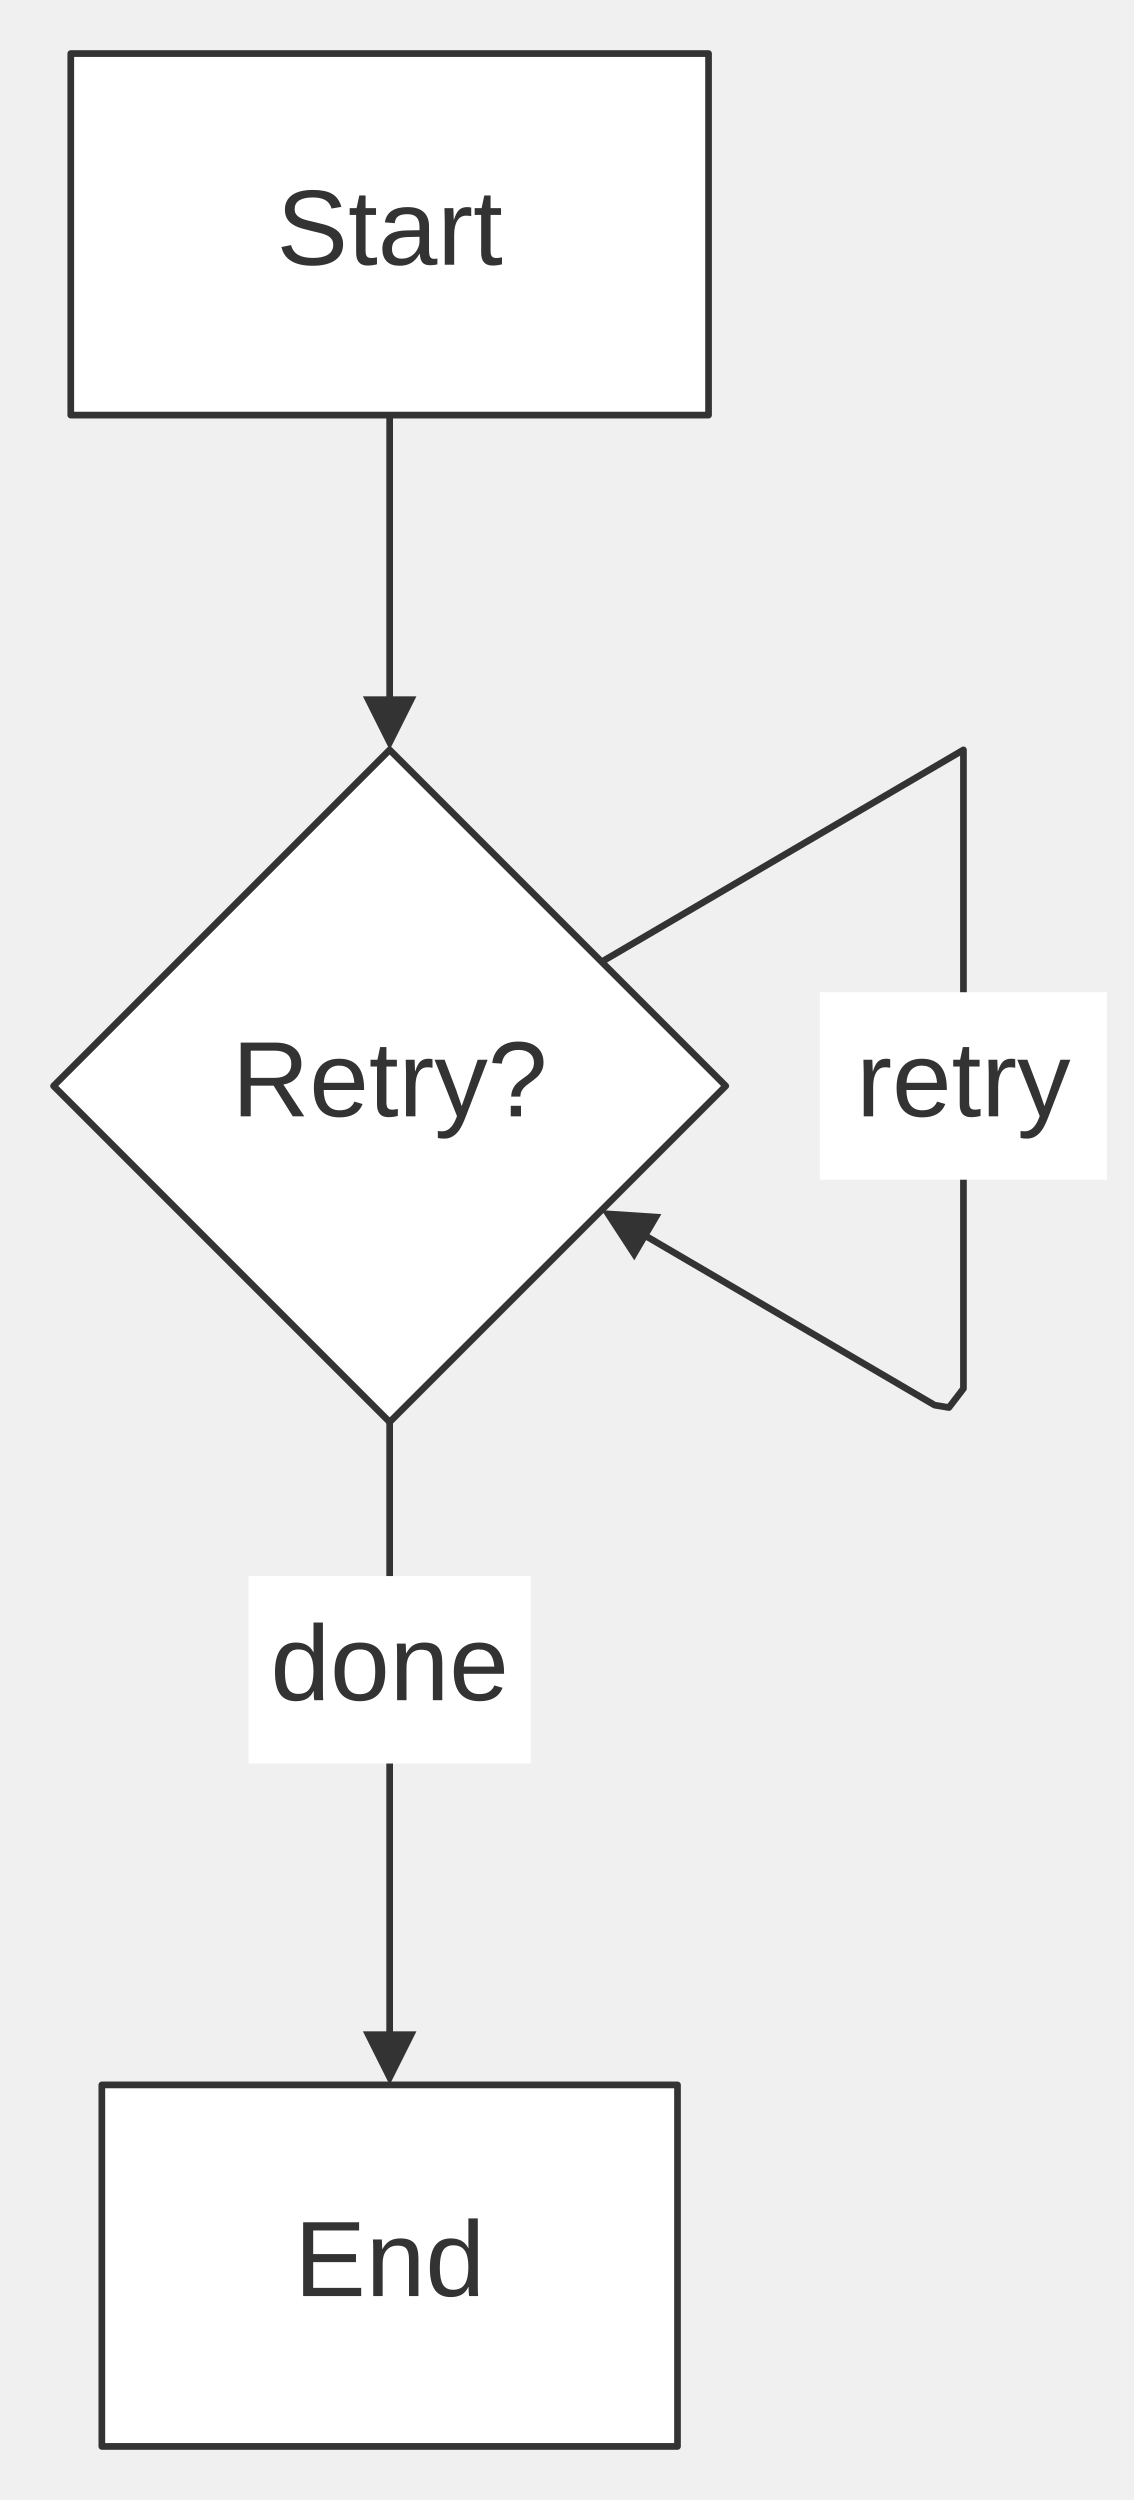
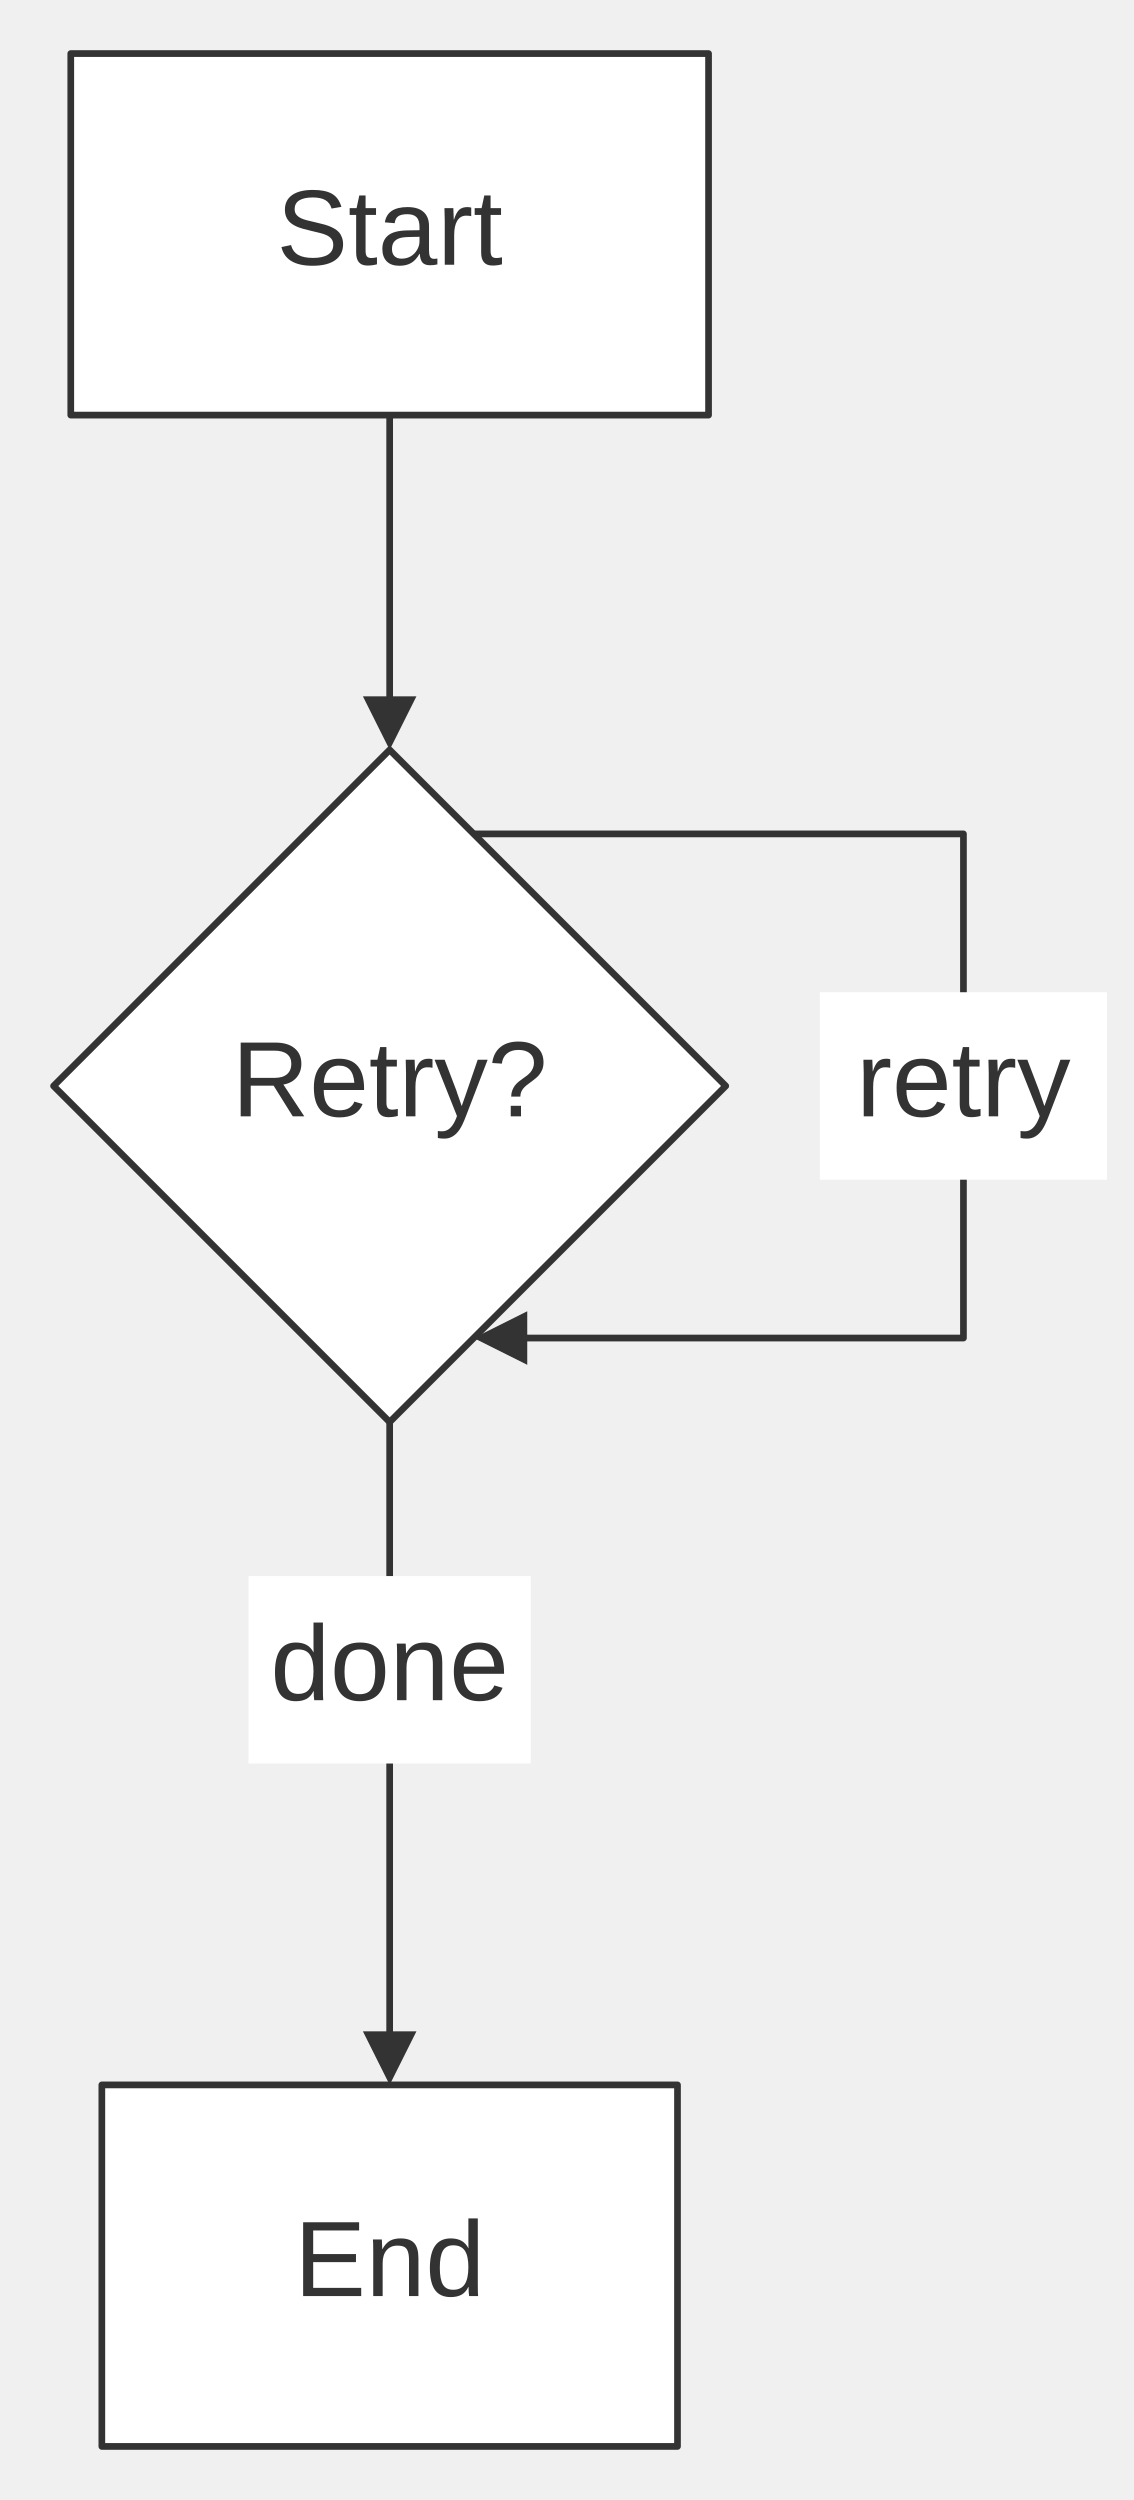
<svg xmlns="http://www.w3.org/2000/svg" width="100%" viewBox="0 0 169.35 373.40" style="max-width: 169.35px; background-color: transparent;" font-family="&quot;trebuchet ms&quot;, verdana, arial, sans-serif" font-size="16.00">
  <defs>
    <marker id="arrowhead" viewBox="0 0 10.00 10.00" refX="5.00" refY="5.00" markerWidth="8.00" markerHeight="8.00" orient="auto-start-reverse" markerUnits="userSpaceOnUse">
      <path d="M 0 0 L 10.00 5.00 L 0 10.00 z" fill="#333" />
    </marker>
  </defs>
  <g transform="translate(0.00,0.00)">
    <g class="edgePaths">
      <path d="M58.20,62.00 L58.20,108.00" stroke="#333" stroke-width="1.00" fill="none" stroke-linecap="round" stroke-linejoin="round" marker-end="url(#arrowhead)" />
-       <path d="M89.86,143.66 L143.90,112.00 L143.90,207.40 L141.73,210.23 L139.59,209.87 L93.31,182.77" stroke="#333" stroke-width="1.00" fill="none" stroke-linecap="round" stroke-linejoin="round" marker-end="url(#arrowhead)" />
+       <path d="M70.75,124.55 L143.90,124.55 L143.90,199.85 L74.75,199.85" stroke="#333" stroke-width="1.00" fill="none" stroke-linecap="round" stroke-linejoin="round" marker-end="url(#arrowhead)" />
      <path d="M58.20,212.40 L58.20,307.40" stroke="#333" stroke-width="1.00" fill="none" stroke-linecap="round" stroke-linejoin="round" marker-end="url(#arrowhead)" />
    </g>
    <g class="nodes">
      <rect x="10.57" y="8.00" width="95.26" height="54.00" fill="white" stroke="#333" stroke-width="1.00" stroke-linejoin="round" />
      <text x="58.20" y="35.00" text-anchor="middle" dominant-baseline="middle" fill="#333">Start</text>
      <polygon points="58.20,112.00 108.40,162.20 58.20,212.40 8.00,162.20" fill="white" stroke="#333" stroke-width="1.00" stroke-linejoin="round" />
      <text x="58.20" y="162.20" text-anchor="middle" dominant-baseline="middle" fill="#333">Retry?</text>
      <rect x="15.21" y="311.40" width="85.98" height="54.00" fill="white" stroke="#333" stroke-width="1.00" stroke-linejoin="round" />
      <text x="58.20" y="338.40" text-anchor="middle" dominant-baseline="middle" fill="#333">End</text>
    </g>
    <g class="edgeLabels">
      <rect x="122.45" y="148.20" width="42.89" height="28.00" fill="white" />
      <text x="143.90" y="162.20" text-anchor="middle" dominant-baseline="middle" fill="#333">retry</text>
      <rect x="37.12" y="235.40" width="42.15" height="28.00" fill="white" />
      <text x="58.20" y="249.40" text-anchor="middle" dominant-baseline="middle" fill="#333">done</text>
    </g>
  </g>
</svg>
